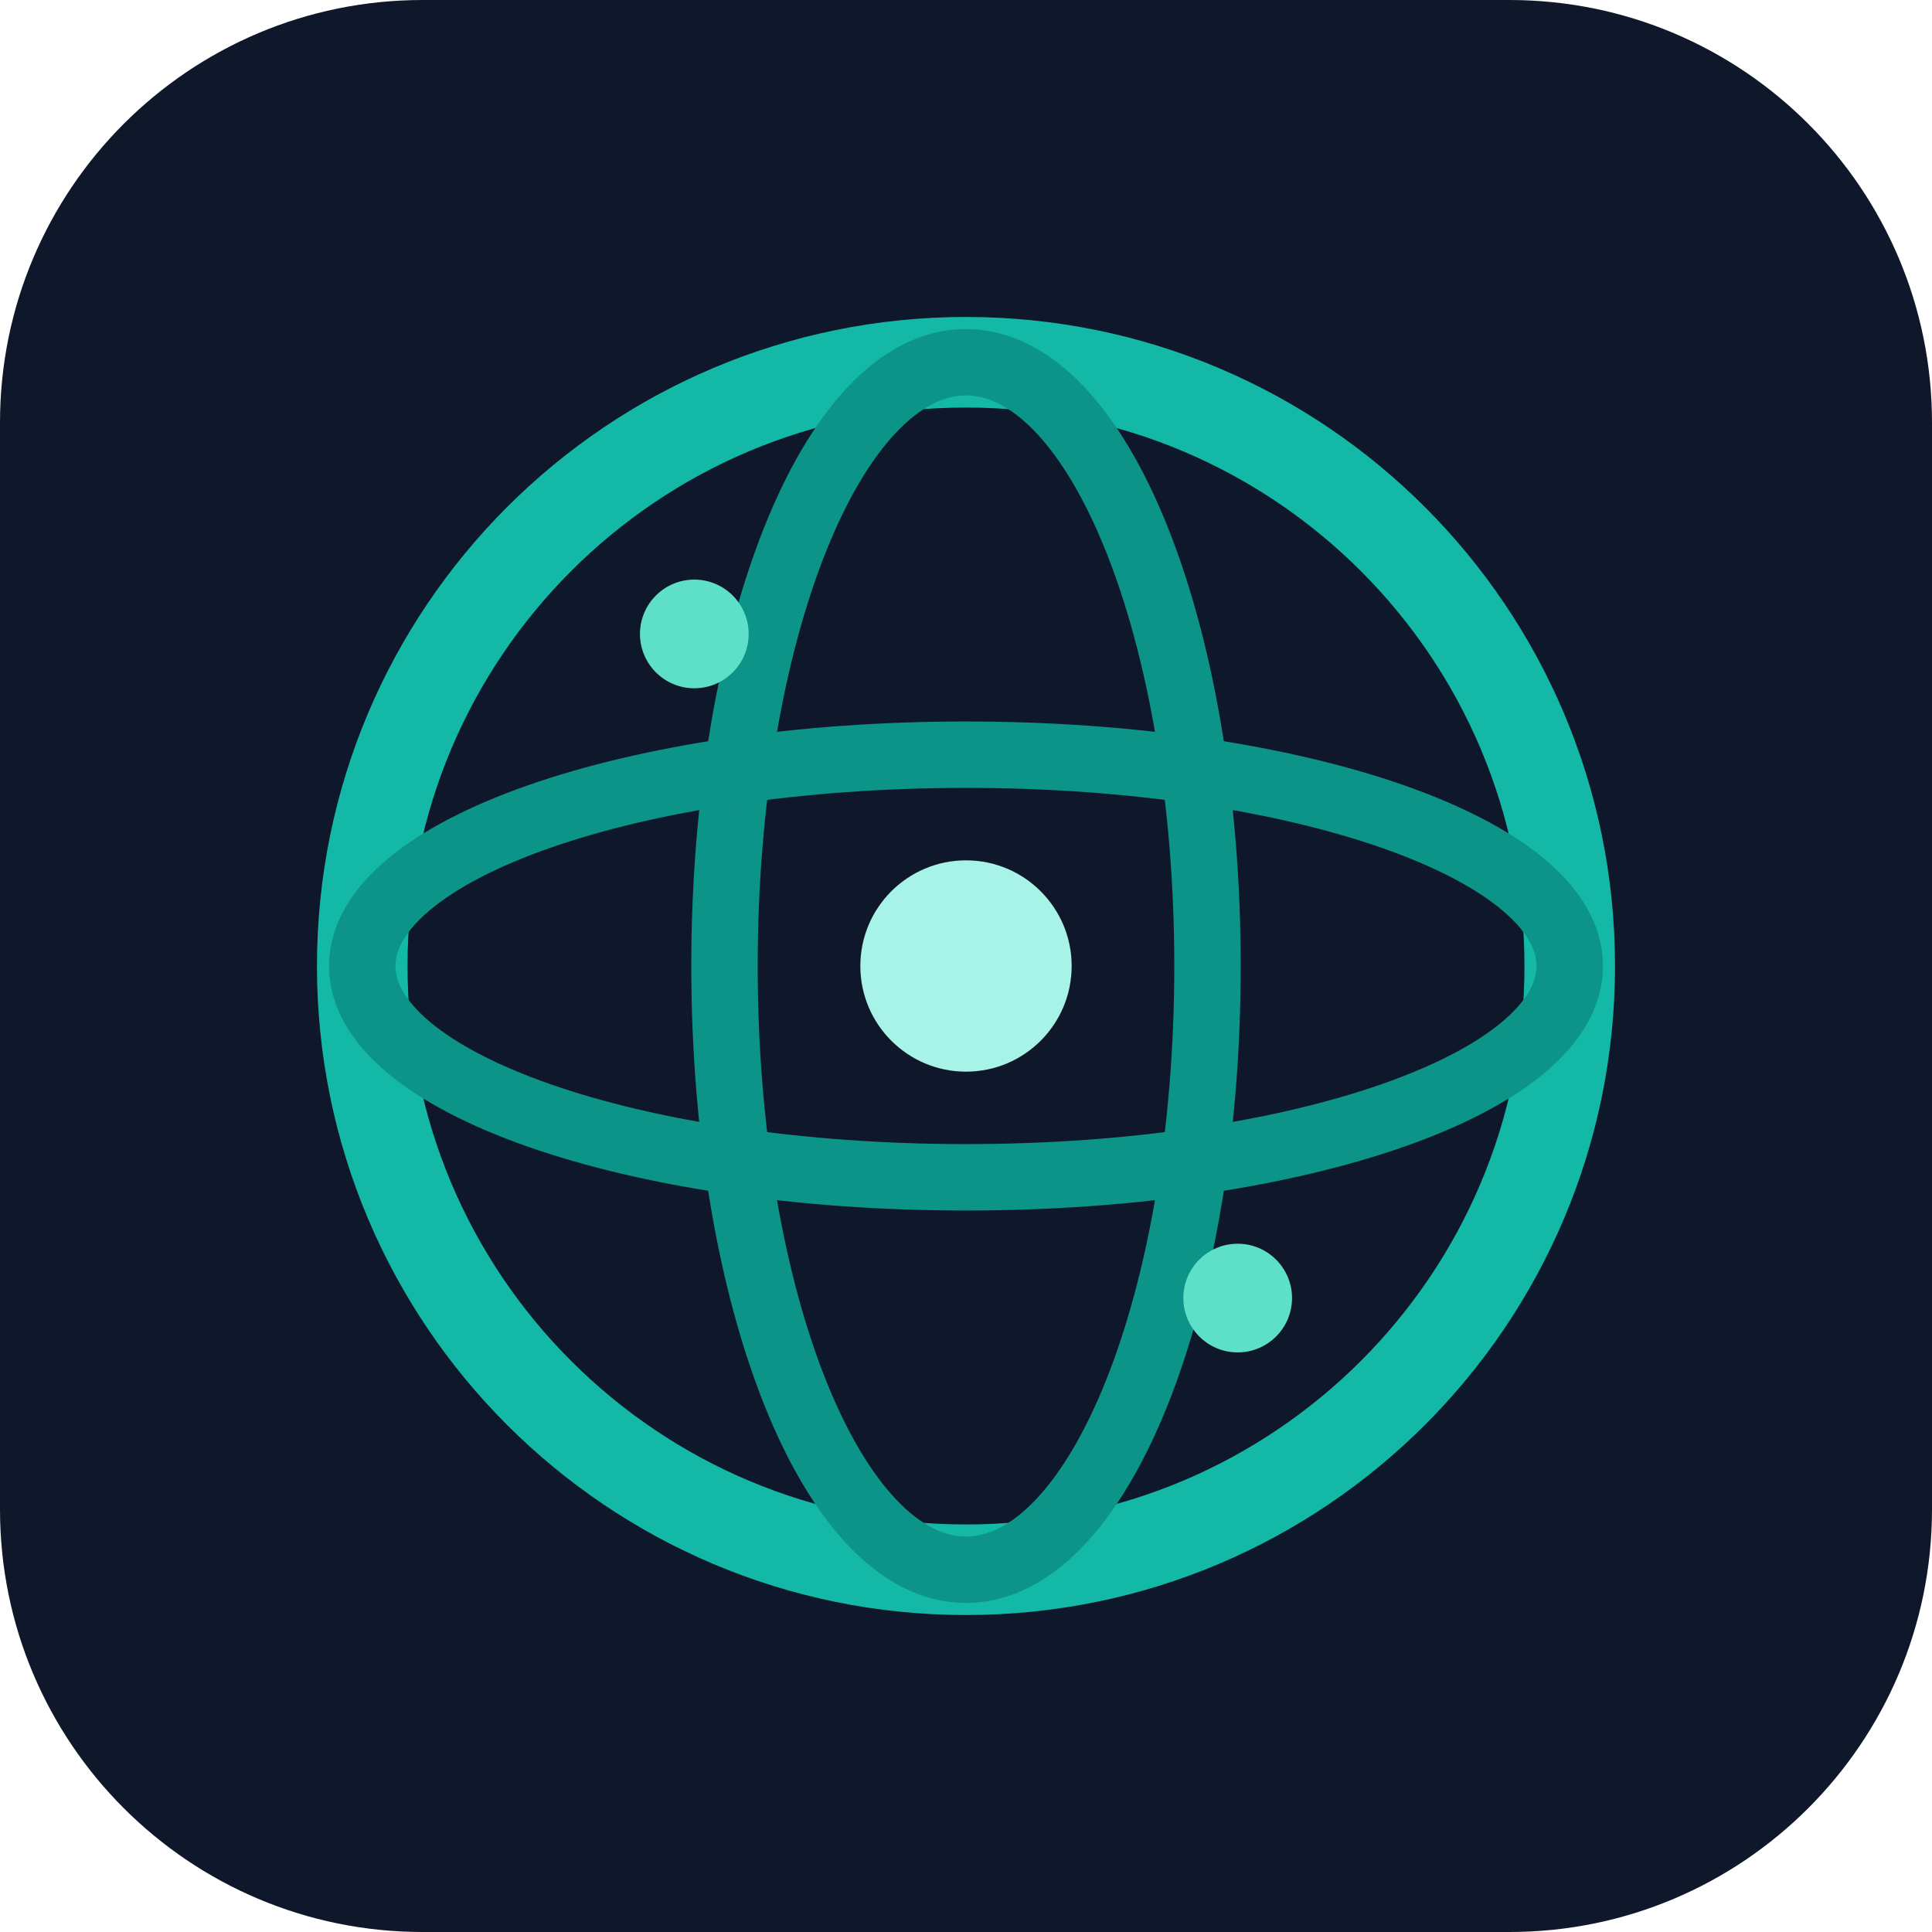
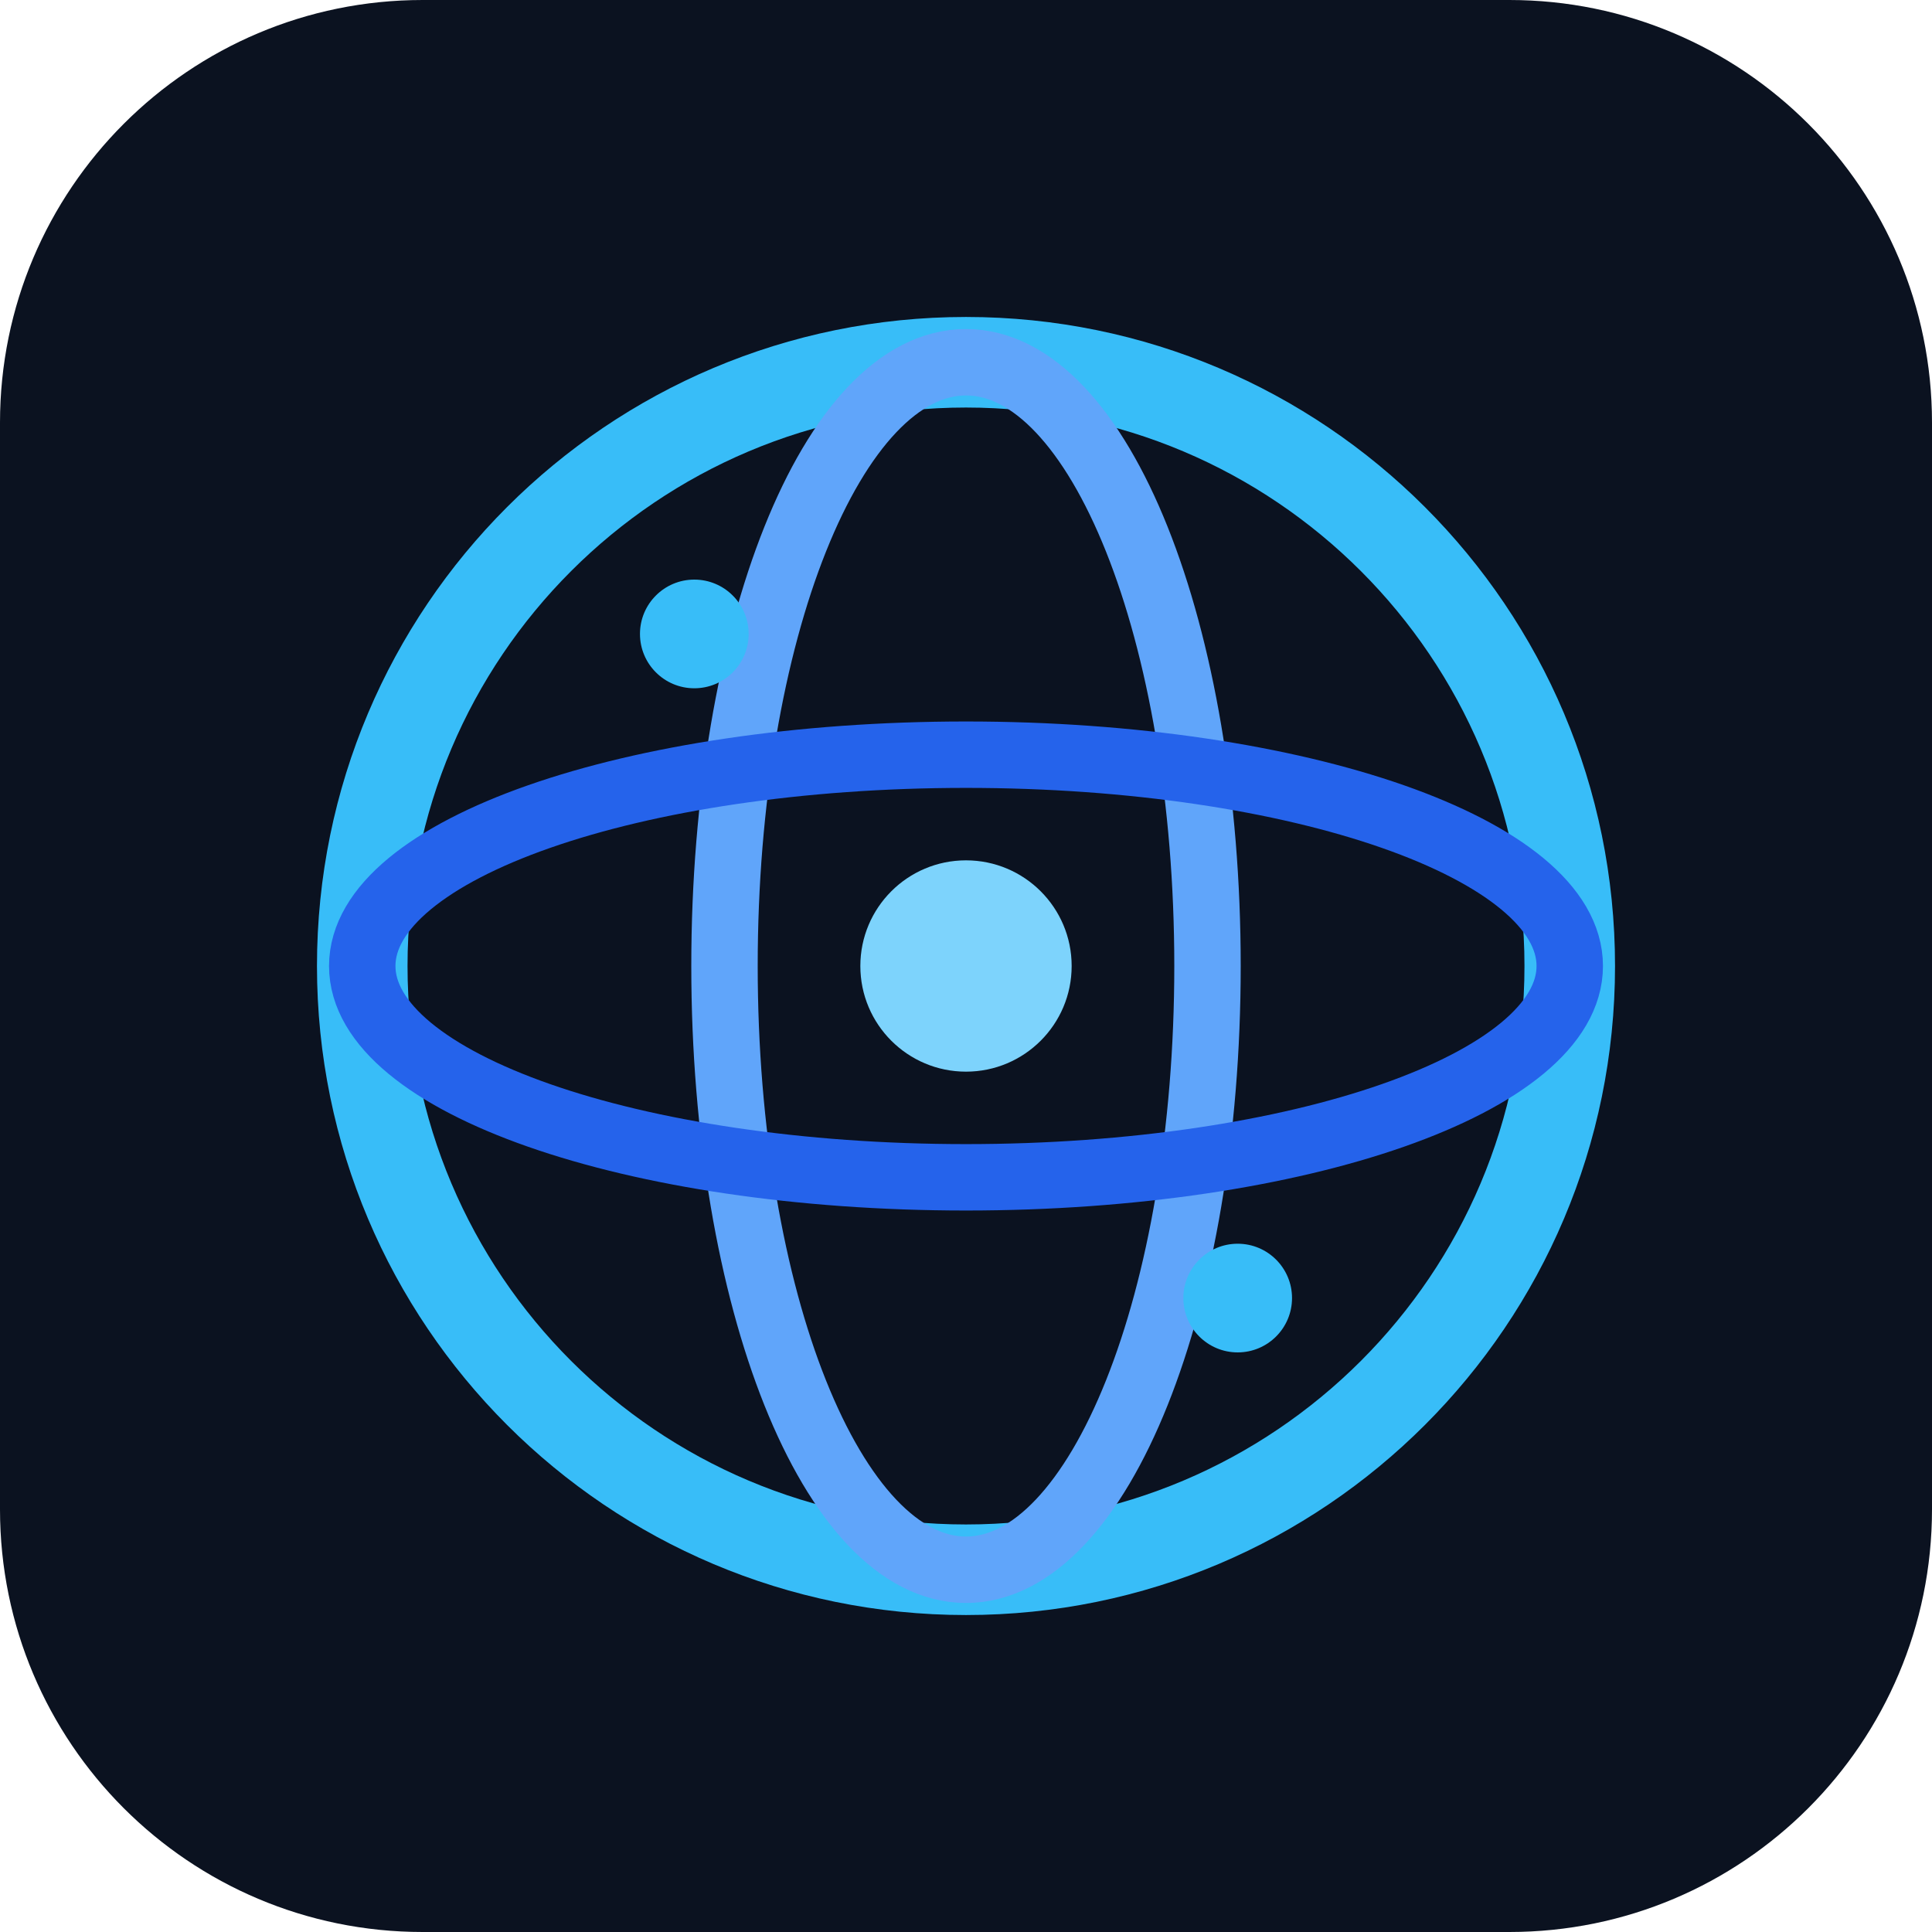
<svg xmlns="http://www.w3.org/2000/svg" viewBox="0 0 64 64">
-   <rect width="64" height="64" rx="14" fill="#0f172a" />
-   <circle cx="32" cy="32" r="20" fill="none" stroke="#14b8a6" stroke-width="3" />
-   <ellipse cx="32" cy="32" rx="8" ry="20" fill="none" stroke="#0d9488" stroke-width="2.2" />
-   <ellipse cx="32" cy="32" rx="20" ry="7" fill="none" stroke="#0d9488" stroke-width="2.2" />
-   <circle cx="32" cy="32" r="3.5" fill="#a7f3e8" />
-   <circle cx="23" cy="21" r="1.8" fill="#5ee0c8" />
-   <circle cx="41" cy="43" r="1.8" fill="#5ee0c8" />
+   <rect width="64" height="64" rx="14" fill="#0B1220" />
+   <circle cx="32" cy="32" r="20" fill="none" stroke="#38BDF8" stroke-width="3" />
+   <ellipse cx="32" cy="32" rx="8" ry="20" fill="none" stroke="#60A5FA" stroke-width="2.2" />
+   <ellipse cx="32" cy="32" rx="20" ry="7" fill="none" stroke="#2563EB" stroke-width="2.2" />
+   <circle cx="32" cy="32" r="3.5" fill="#7DD3FC" />
+   <circle cx="23" cy="21" r="1.8" fill="#38BDF8" />
+   <circle cx="41" cy="43" r="1.8" fill="#38BDF8" />
</svg>
